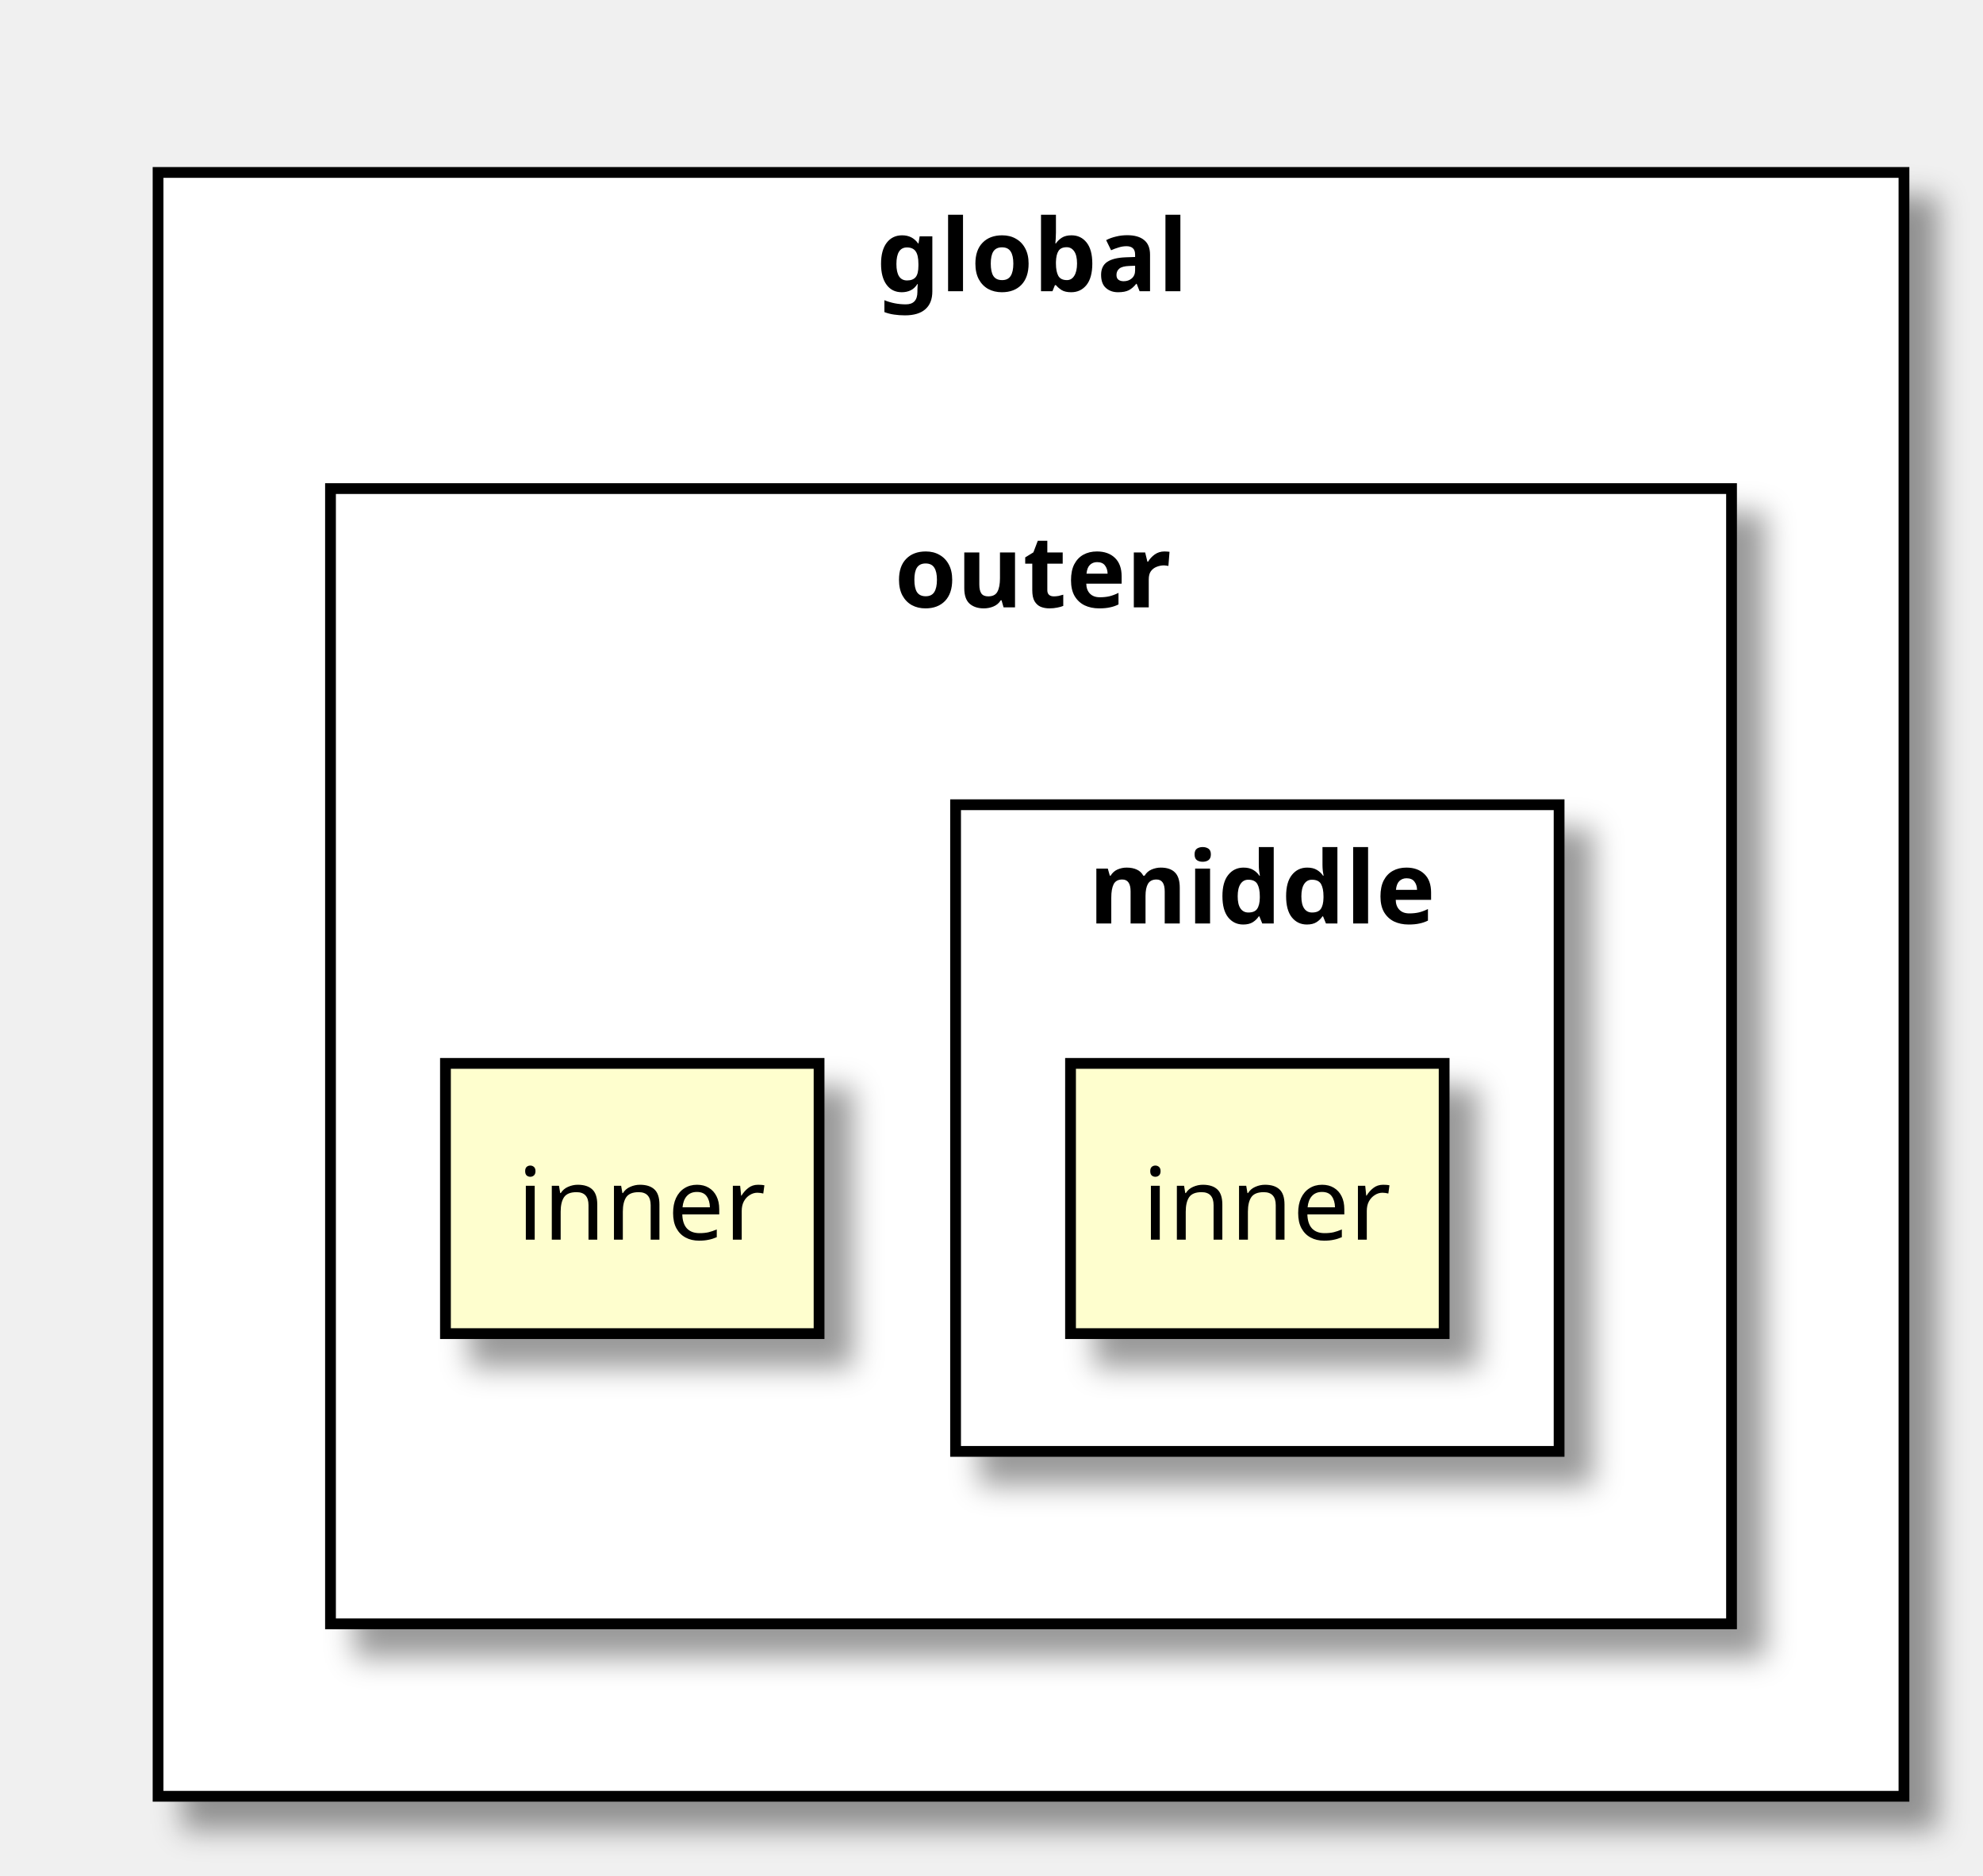
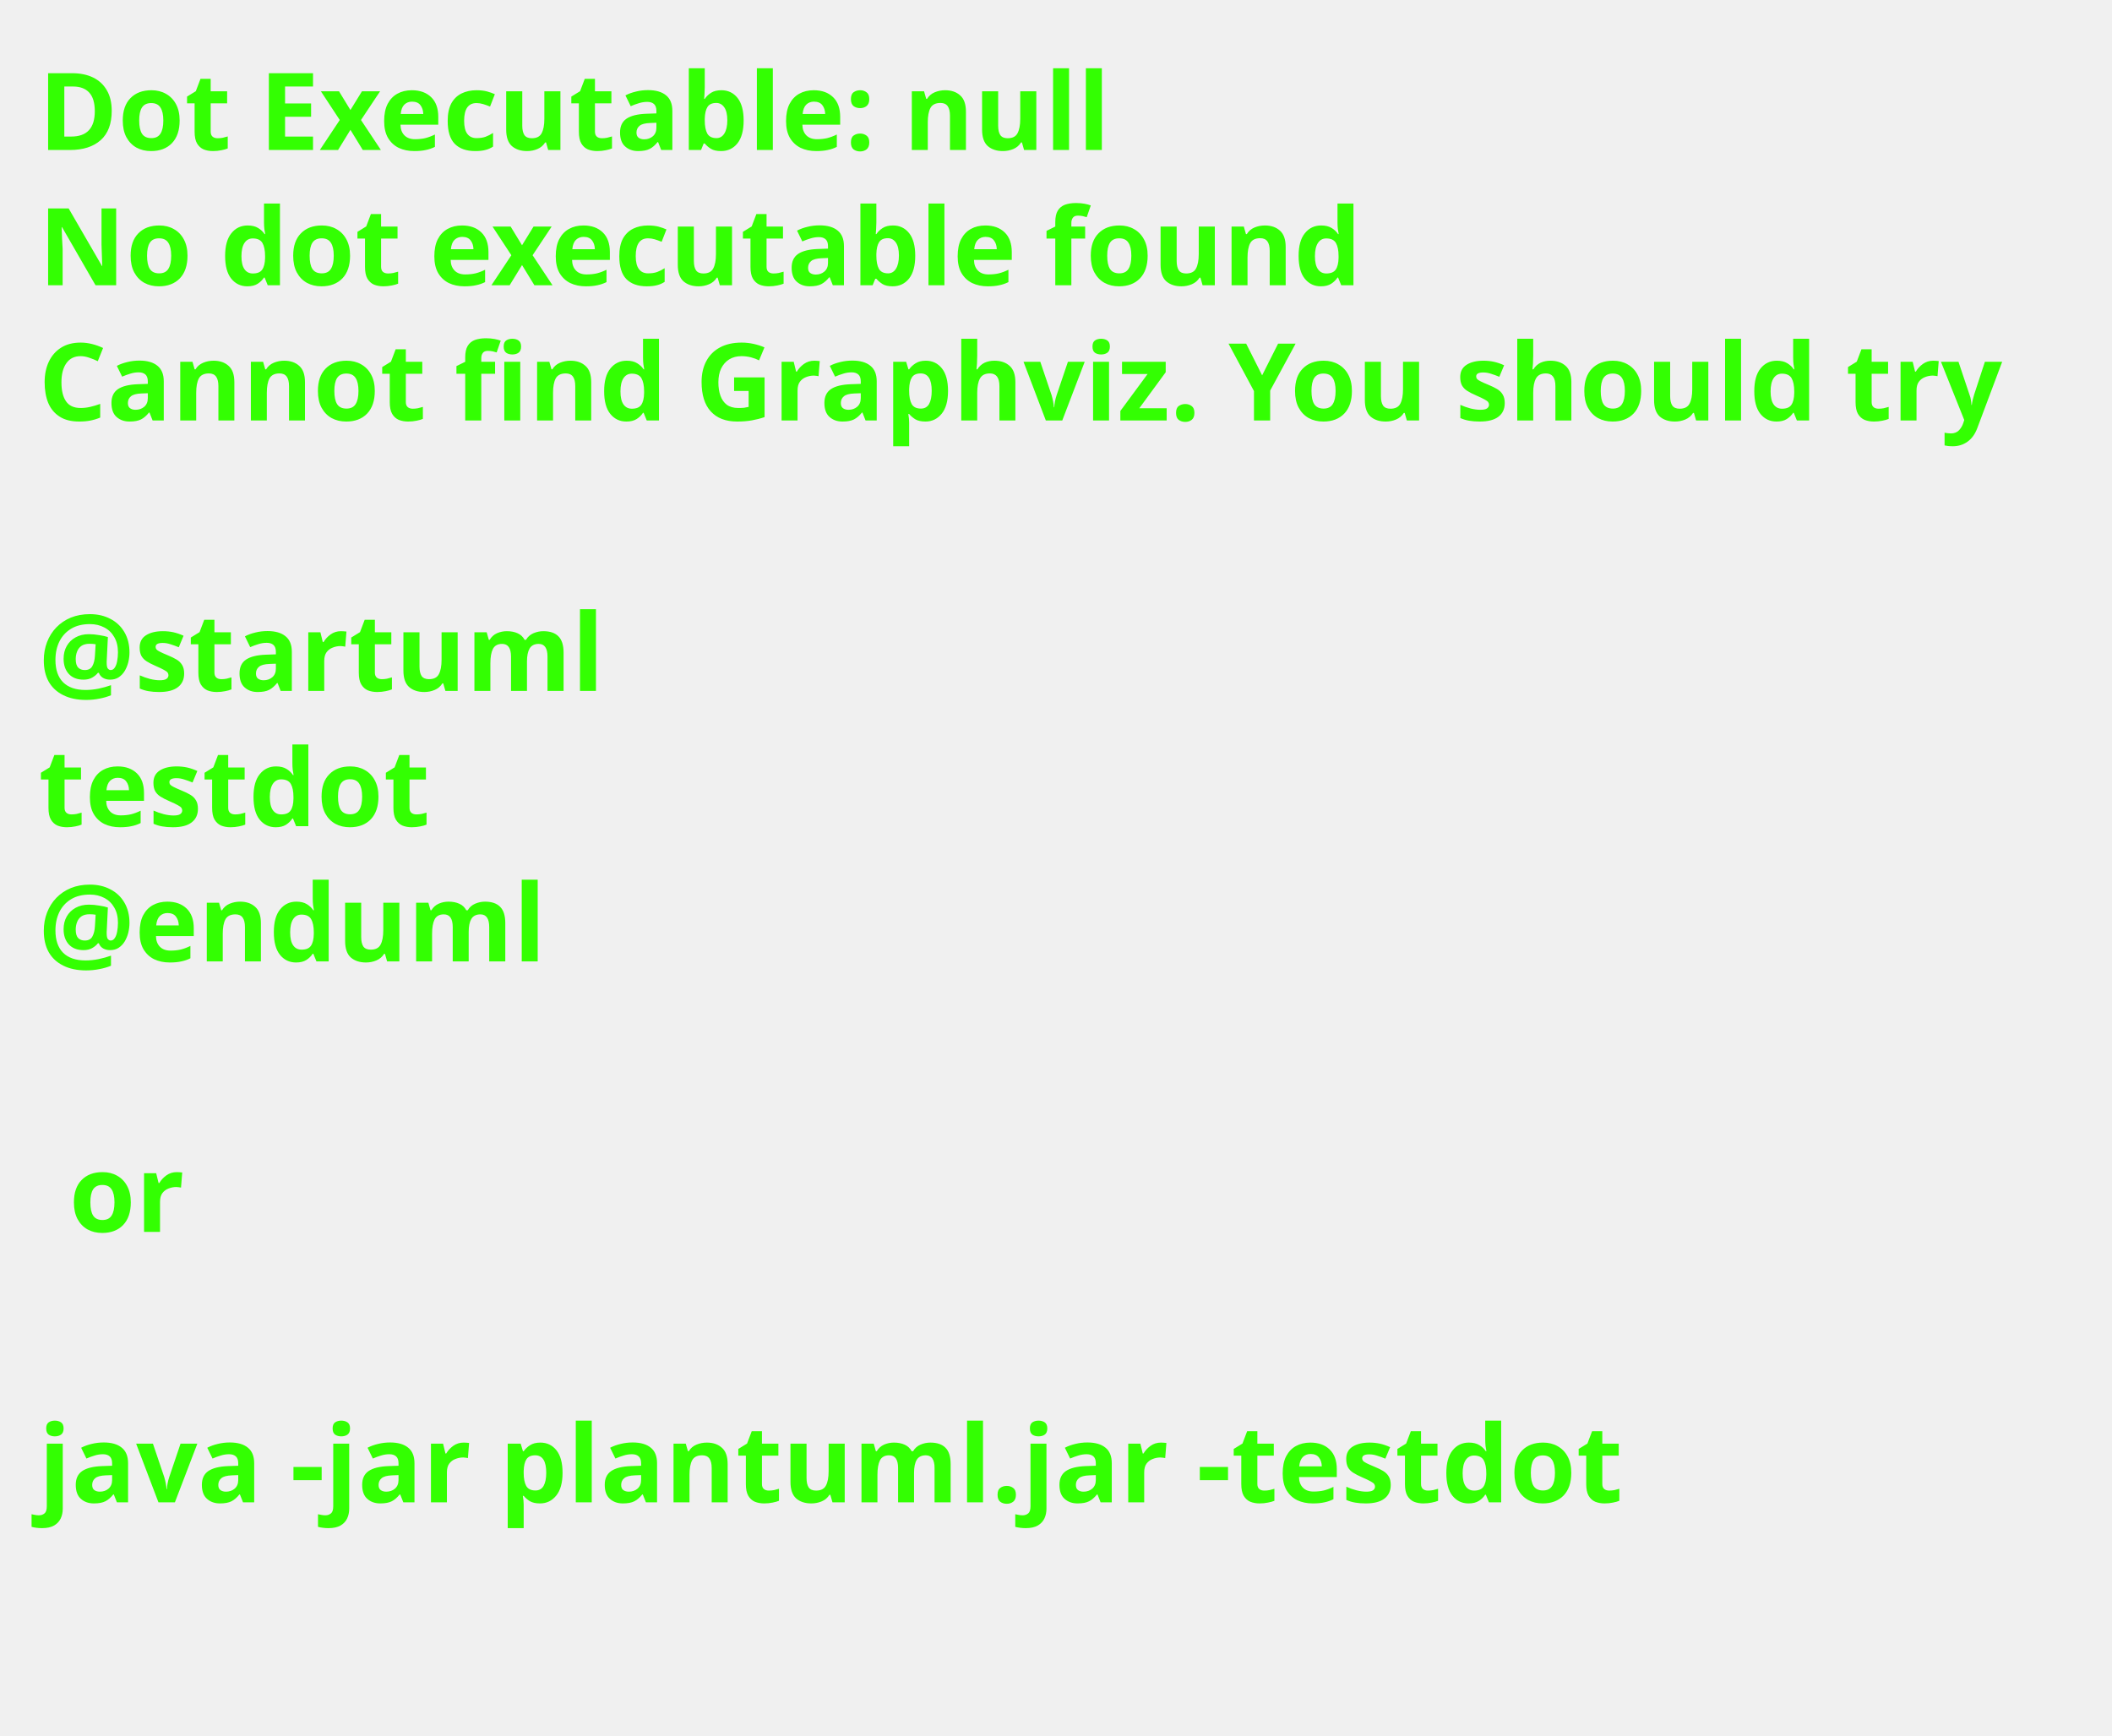
- <svg xmlns="http://www.w3.org/2000/svg" contentScriptType="application/ecmascript" contentStyleType="text/css" height="261px" preserveAspectRatio="none" style="width:276px;height:261px;" version="1.1" viewBox="0 0 276 261" width="276px" zoomAndPan="magnify">
-   <defs>
-     <filter height="300%" id="f1030oxysugg6s" width="300%" x="-1" y="-1">
-       <feGaussianBlur result="blurOut" stdDeviation="2.0" />
-       <feColorMatrix in="blurOut" result="blurOut2" type="matrix" values="0 0 0 0 0 0 0 0 0 0 0 0 0 0 0 0 0 0 .4 0" />
-       <feOffset dx="4.0" dy="4.0" in="blurOut2" result="blurOut3" />
-       <feBlend in="SourceGraphic" in2="blurOut3" mode="normal" />
-     </filter>
-   </defs>
+ <svg xmlns="http://www.w3.org/2000/svg" contentScriptType="application/ecmascript" contentStyleType="text/css" height="226px" preserveAspectRatio="none" style="width:275px;height:226px;background:#000000;" version="1.1" viewBox="0 0 275 226" width="275px" zoomAndPan="magnify">
+   <defs />
  <g>
-     <rect fill="#FFFFFF" filter="url(#f1030oxysugg6s)" height="226" style="stroke: #000000; stroke-width: 1.5;" width="243" x="22" y="24" />
-     <text fill="#000000" font-family="sans-serif" font-size="14" font-weight="bold" lengthAdjust="spacingAndGlyphs" textLength="43" x="122" y="40.533">global</text>
-     <rect fill="#FFFFFF" filter="url(#f1030oxysugg6s)" height="158" style="stroke: #000000; stroke-width: 1.5;" width="195" x="46" y="68" />
-     <text fill="#000000" font-family="sans-serif" font-size="14" font-weight="bold" lengthAdjust="spacingAndGlyphs" textLength="38" x="124.5" y="84.533">outer</text>
-     <rect fill="#FFFFFF" filter="url(#f1030oxysugg6s)" height="90" style="stroke: #000000; stroke-width: 1.5;" width="84" x="133" y="112" />
-     <text fill="#000000" font-family="sans-serif" font-size="14" font-weight="bold" lengthAdjust="spacingAndGlyphs" textLength="47" x="151.5" y="128.533">middle</text>
-     <rect fill="#FEFECE" filter="url(#f1030oxysugg6s)" height="37.609" style="stroke: #000000; stroke-width: 1.5;" width="52" x="62" y="148" />
-     <text fill="#000000" font-family="sans-serif" font-size="14" lengthAdjust="spacingAndGlyphs" textLength="32" x="72" y="172.533">inner</text>
-     <rect fill="#FEFECE" filter="url(#f1030oxysugg6s)" height="37.609" style="stroke: #000000; stroke-width: 1.5;" width="52" x="149" y="148" />
-     <text fill="#000000" font-family="sans-serif" font-size="14" lengthAdjust="spacingAndGlyphs" textLength="32" x="159" y="172.533">inner</text>
+     <text fill="#33FF02" font-family="sans-serif" font-size="14" font-weight="bold" lengthAdjust="spacingAndGlyphs" textLength="140" x="5" y="19.533">Dot Executable: null</text>
+     <text fill="#33FF02" font-family="sans-serif" font-size="14" font-weight="bold" lengthAdjust="spacingAndGlyphs" textLength="173" x="5" y="37.143">No dot executable found</text>
+     <text fill="#33FF02" font-family="sans-serif" font-size="14" font-weight="bold" lengthAdjust="spacingAndGlyphs" textLength="258" x="5" y="54.752">Cannot find Graphviz. You should try</text>
+     <text fill="#33FF02" font-family="sans-serif" font-size="14" font-weight="bold" lengthAdjust="spacingAndGlyphs" textLength="0" x="9" y="72.361" />
+     <text fill="#33FF02" font-family="sans-serif" font-size="14" font-weight="bold" lengthAdjust="spacingAndGlyphs" textLength="71" x="5" y="89.971">@startuml</text>
+     <text fill="#33FF02" font-family="sans-serif" font-size="14" font-weight="bold" lengthAdjust="spacingAndGlyphs" textLength="50" x="5" y="107.58">testdot</text>
+     <text fill="#33FF02" font-family="sans-serif" font-size="14" font-weight="bold" lengthAdjust="spacingAndGlyphs" textLength="66" x="5" y="125.189">@enduml</text>
+     <text fill="#33FF02" font-family="sans-serif" font-size="14" font-weight="bold" lengthAdjust="spacingAndGlyphs" textLength="0" x="9" y="142.799" />
+     <text fill="#33FF02" font-family="sans-serif" font-size="14" font-weight="bold" lengthAdjust="spacingAndGlyphs" textLength="15" x="9" y="160.408">or</text>
+     <text fill="#33FF02" font-family="sans-serif" font-size="14" font-weight="bold" lengthAdjust="spacingAndGlyphs" textLength="0" x="9" y="178.018" />
+     <text fill="#33FF02" font-family="sans-serif" font-size="14" font-weight="bold" lengthAdjust="spacingAndGlyphs" textLength="201" x="5" y="195.627">java -jar plantuml.jar -testdot</text>
+     <text fill="#33FF02" font-family="sans-serif" font-size="14" font-weight="bold" lengthAdjust="spacingAndGlyphs" textLength="0" x="9" y="213.236" />
  </g>
</svg>
